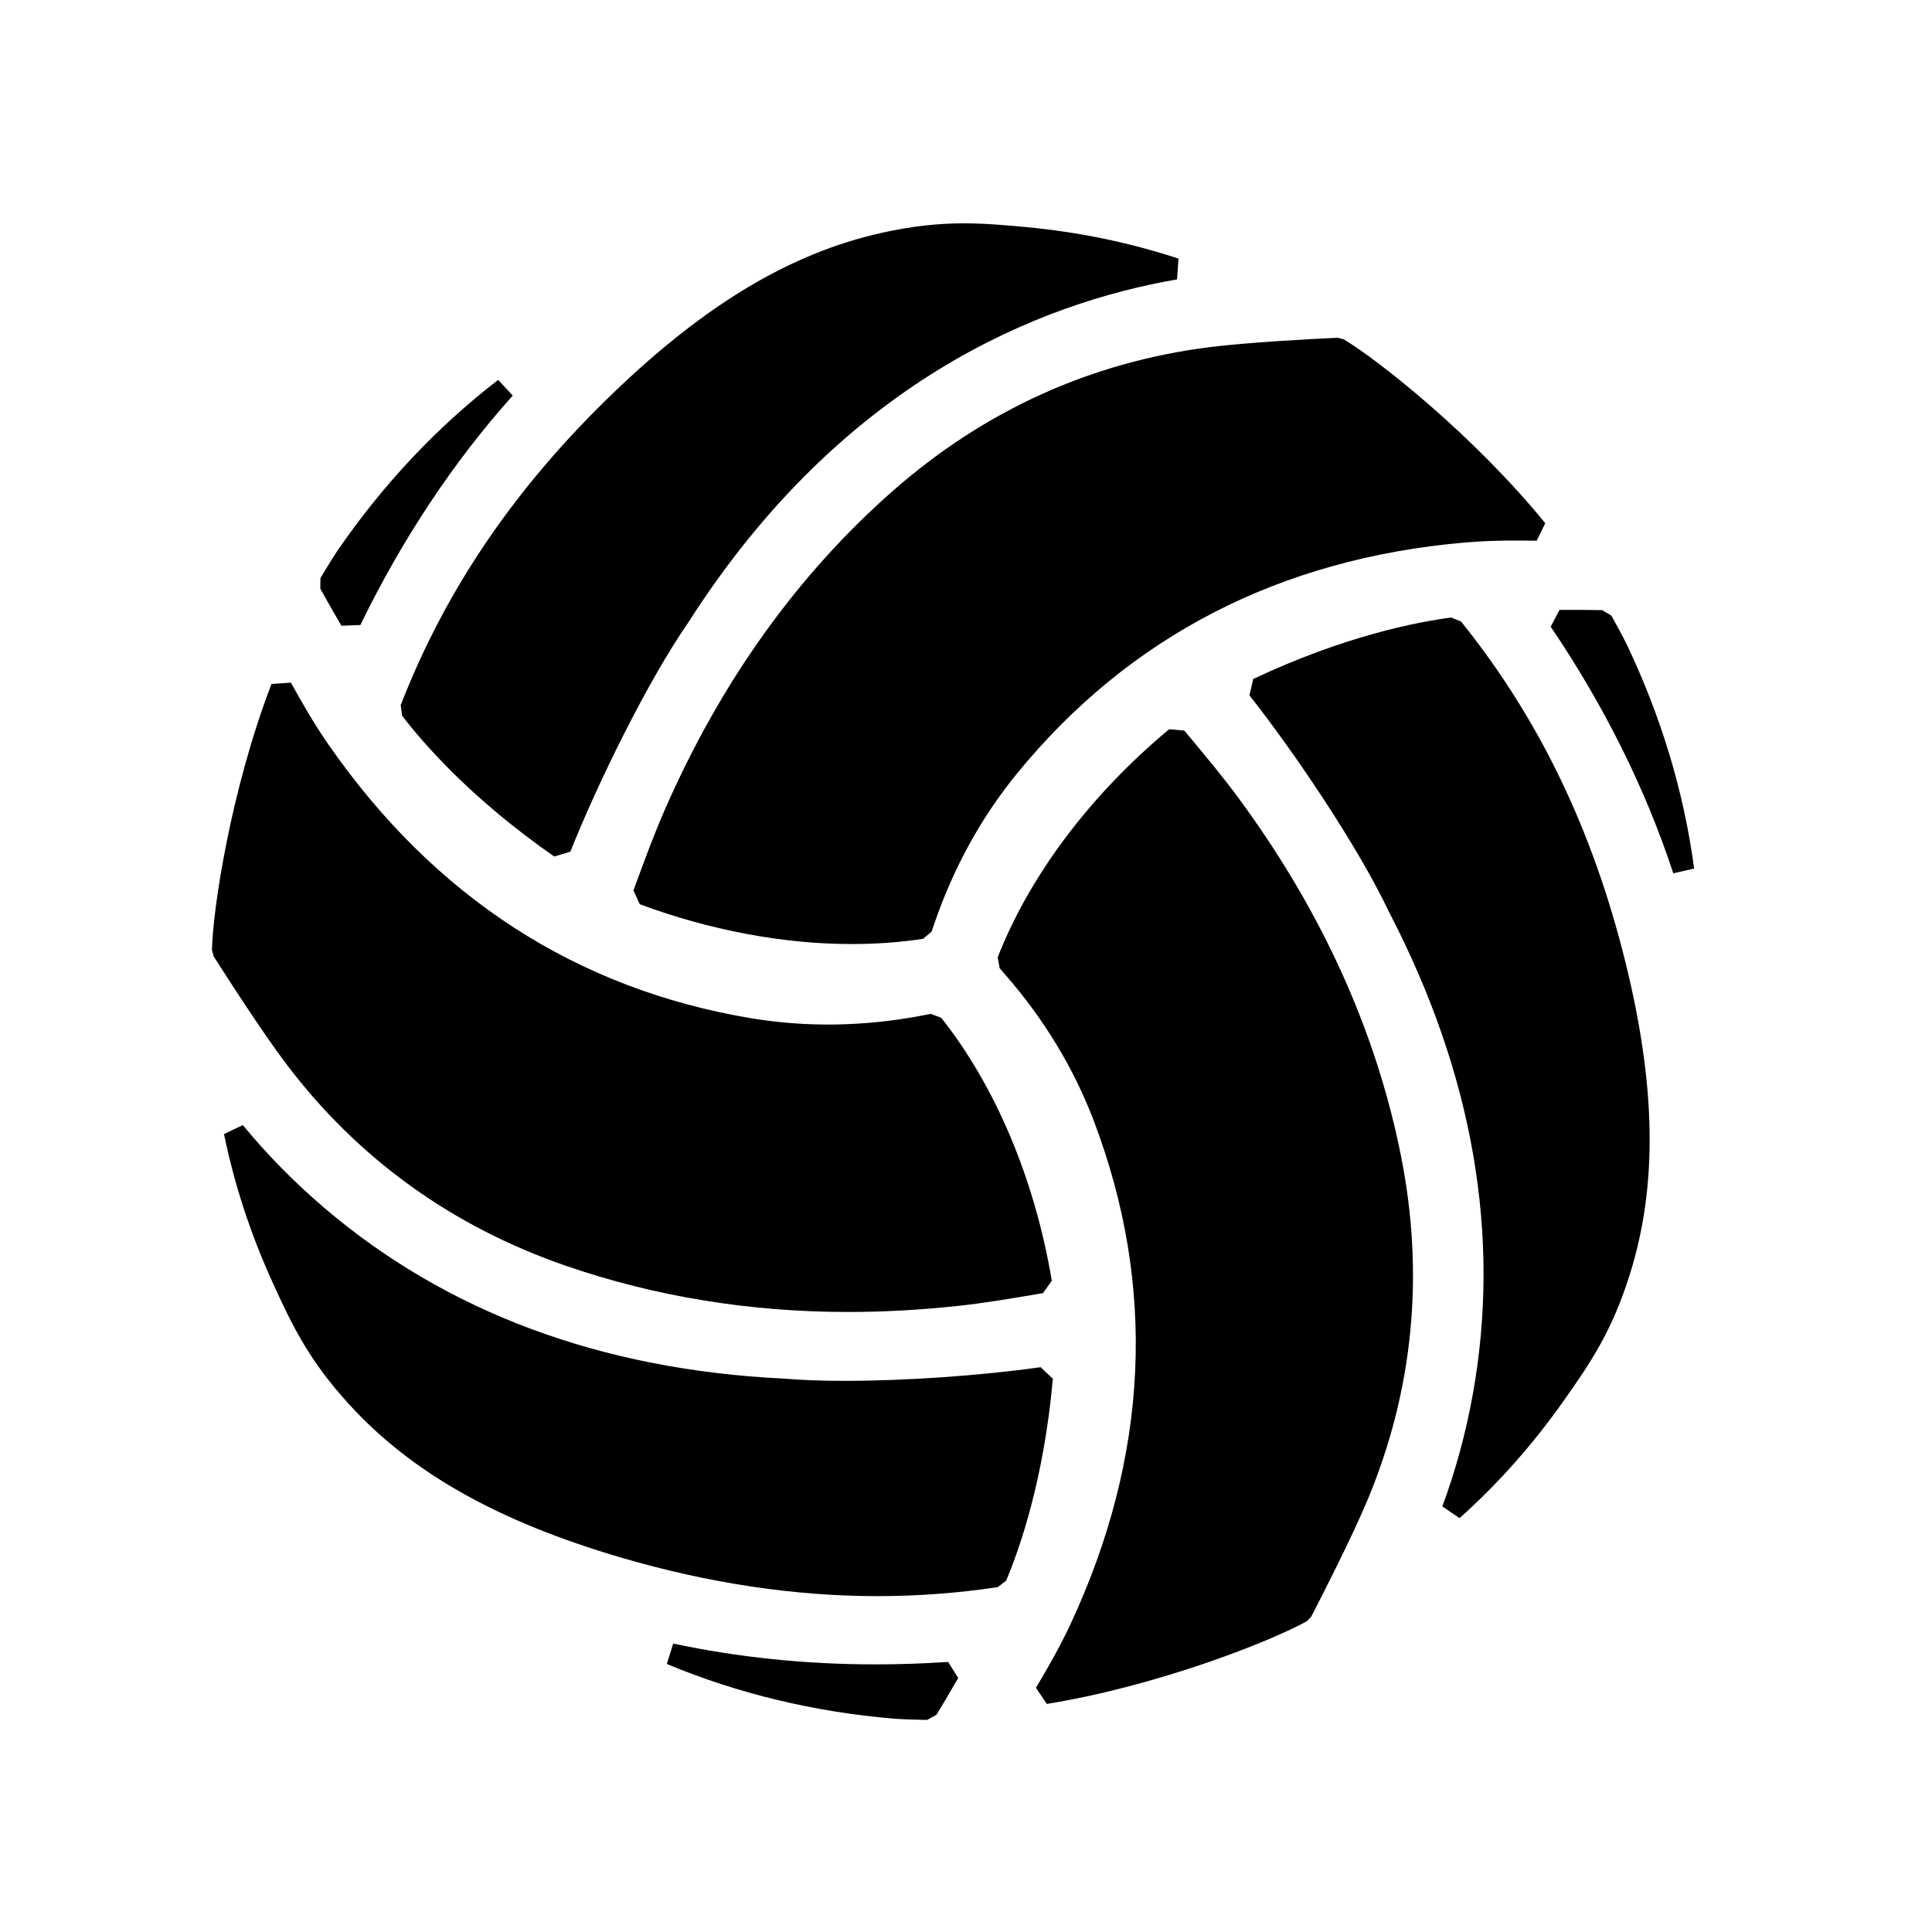
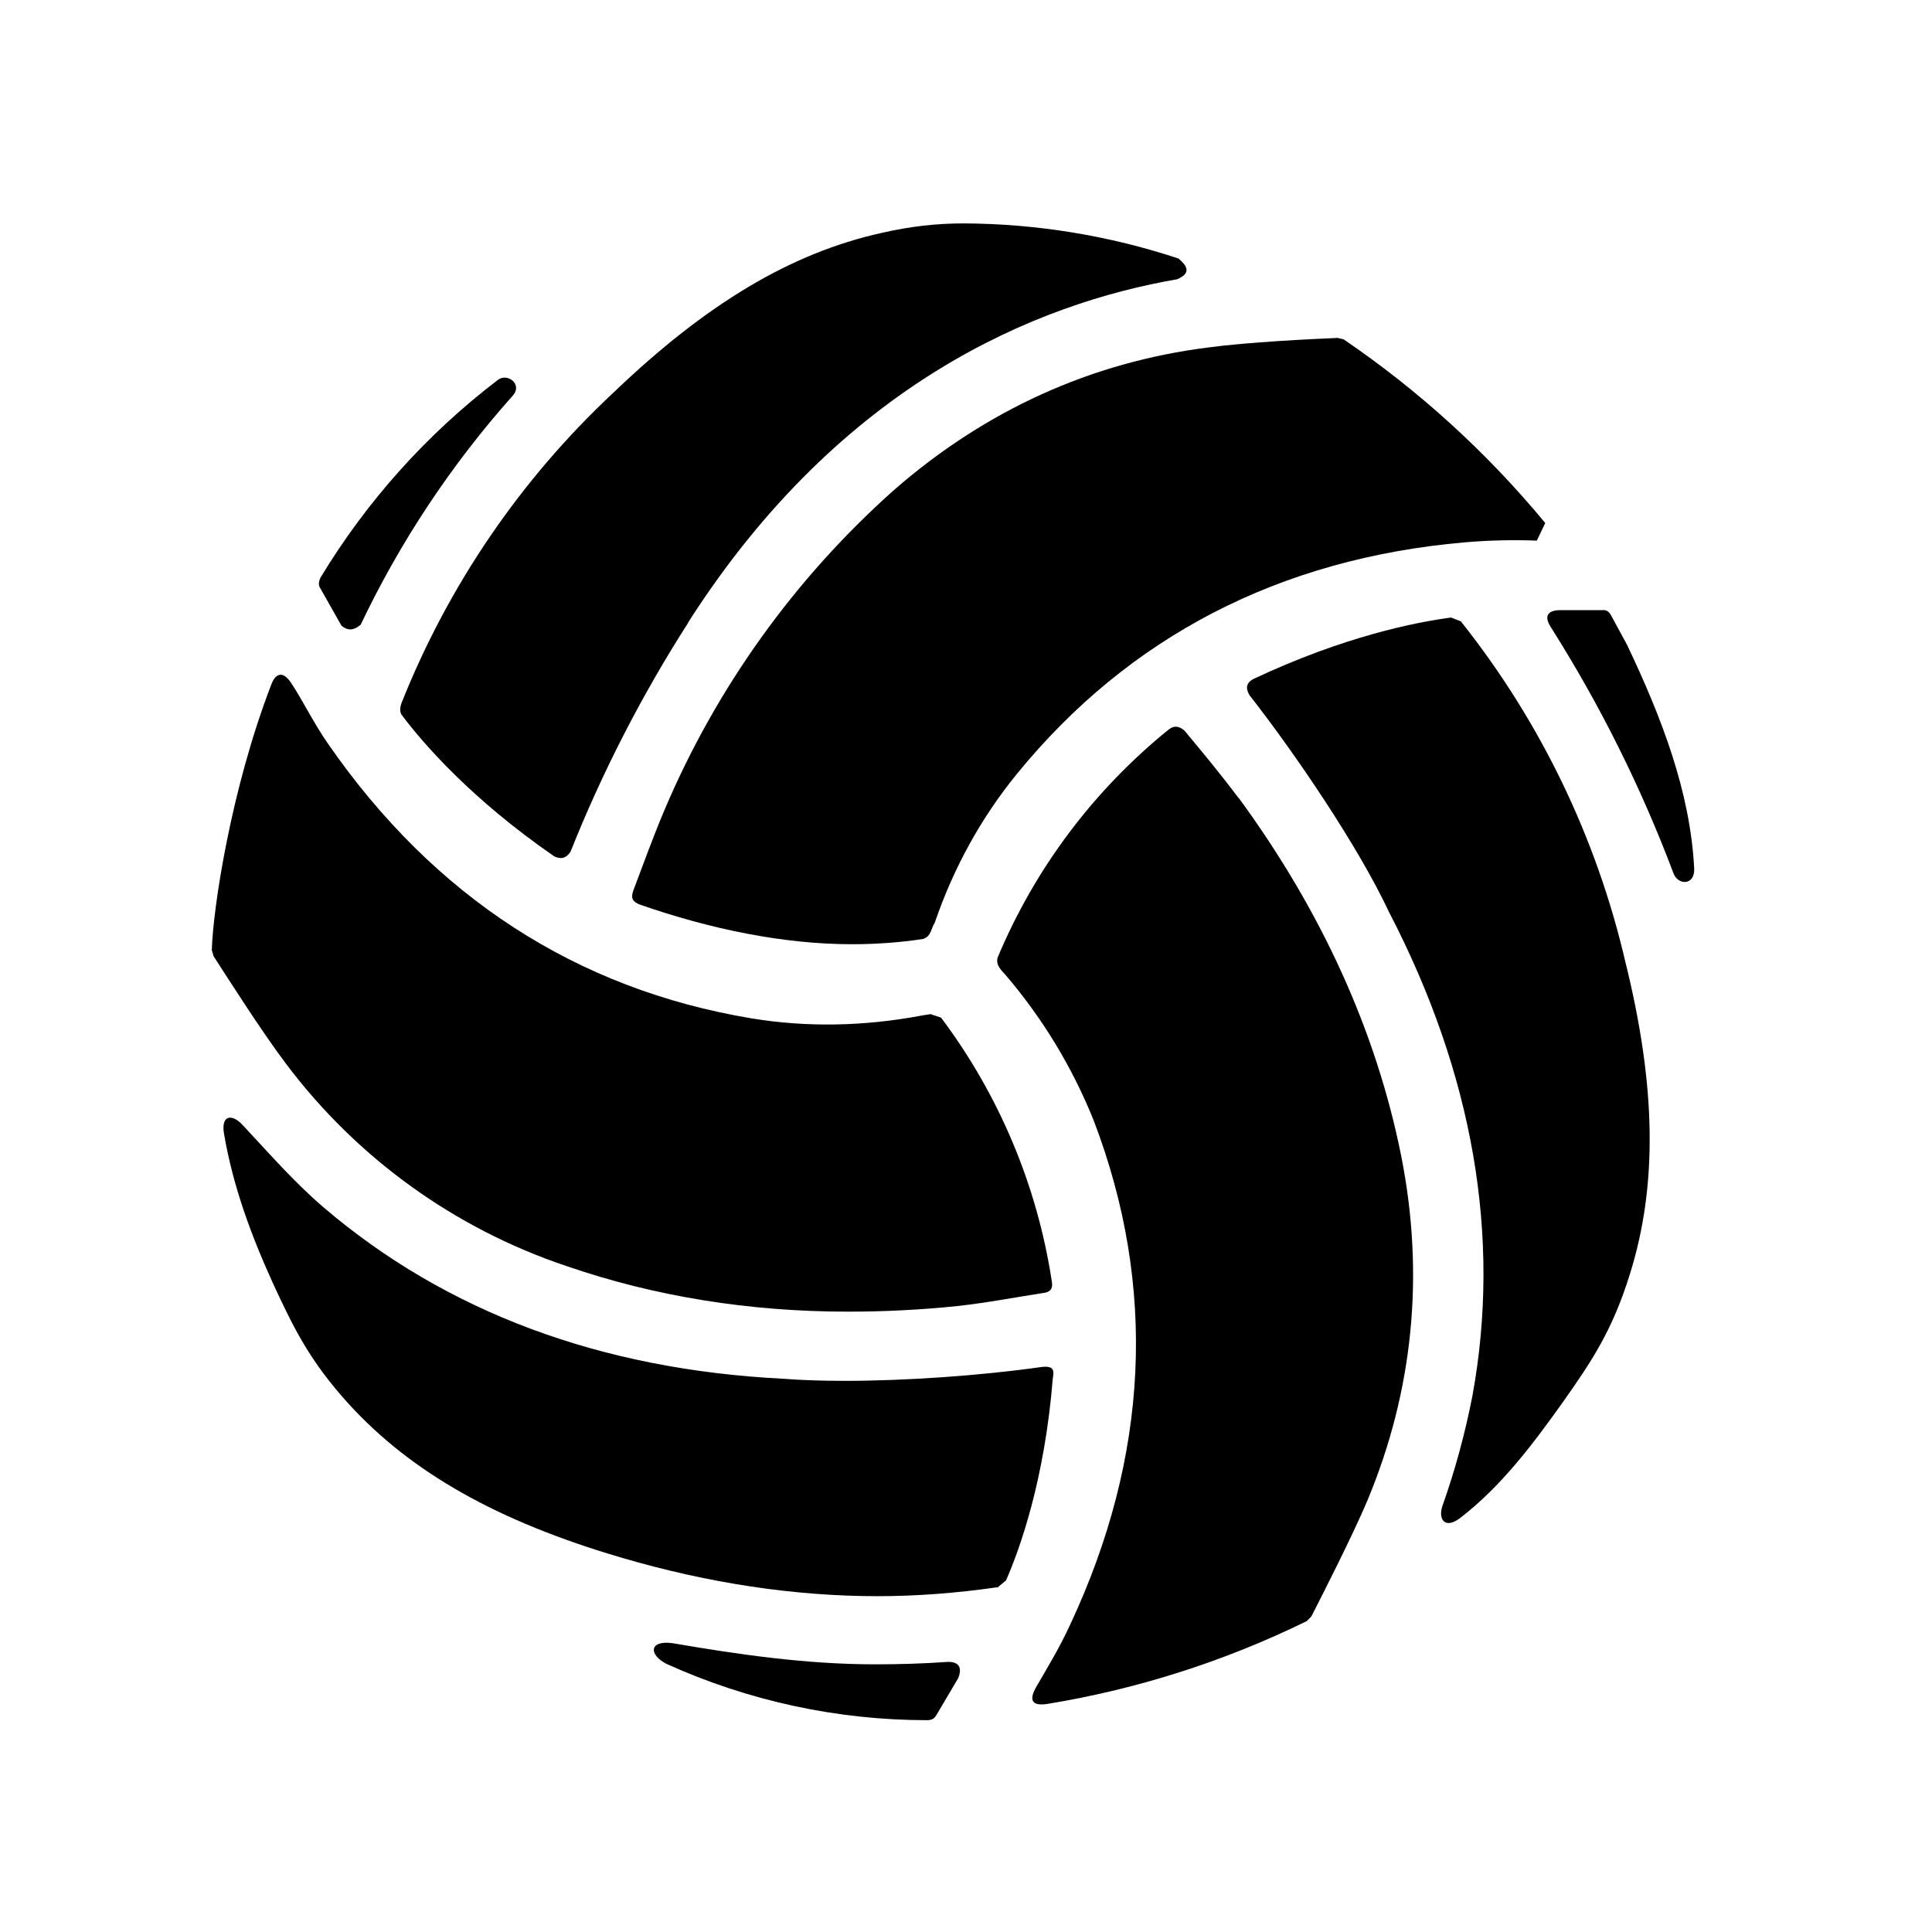
- <svg xmlns="http://www.w3.org/2000/svg" version="1.1" id="Capa_1" x="0px" y="0px" width="55" height="55" viewBox="0 0 55 55" xml:space="preserve">
-   <defs id="defs57" />
-   <g id="g22" transform="matrix(0.101926,0,0,0.101926,5.828703,6.357818)">
-     <g id="g20">
-       <path d="m 54.725,134.583 0.4,2.938 c 5.955,7.794 19.393,23.268 42.487,39.325 l 4.498,-1.35 c 7.702,-19.266 21.474,-47.418 32.894,-63.948 l 0.06,-0.09 C 177.932,44.354 232.95,22.326 271.554,15.664 L 271.98,9.857 C 258.122,5.309 244.092,2.419 229.091,1.018 223.118,0.461 217.712,0 212.028,0 204.49,0 197.186,0.846 189.043,2.66 163.787,8.291 139.984,22.489 114.134,47.344 86.813,73.615 67.435,102.012 54.875,134.2 Z" id="path2" />
-       <path d="m 100.927,291.182 c 24.764,8.543 51.262,12.875 78.76,12.875 h 0.006 c 9.929,0 20.2,-0.562 30.531,-1.674 7.319,-0.788 14.537,-2.006 22.19,-3.298 l 1.705,-0.287 2.46,-3.452 c -4.704,-28.188 -15.674,-54.277 -30.886,-73.468 l -2.929,-1.08 c -0.888,0.175 -1.771,0.347 -2.544,0.493 -16.068,3.051 -32.17,3.3 -47.566,0.734 C 103.839,213.89 64.09,188.148 34.51,145.516 30.457,139.674 26.958,133.527 24.071,128.284 l -5.429,0.371 C 7.315,158.112 2.222,191.637 2.013,203.041 l 0.467,1.663 c 3.852,6.065 13.529,21.126 20.197,29.961 19.993,26.487 46.32,45.504 78.25,56.517 z" id="path4" />
-       <path d="M 43.461,112.189 C 55.152,88.157 69.472,66.595 86.019,48.105 L 81.954,43.727 C 64.955,56.814 49.902,72.79 37.216,91.209 c -1.213,1.763 -3.329,5.234 -4.891,7.837 l -0.051,2.998 c 1.895,3.417 3.88,6.899 5.901,10.349 z" id="path6" />
-       <path d="m 128.484,163.802 c -2.951,6.748 -5.477,13.616 -8.15,20.888 l -0.602,1.637 1.771,3.851 c 19.61,7.272 40.075,11.117 59.183,11.117 6.868,0 13.574,-0.49 19.932,-1.459 l 2.391,-2.007 c 0.289,-0.857 0.579,-1.708 0.836,-2.455 5.344,-15.508 13.072,-29.521 22.975,-41.652 31.297,-38.336 73.375,-60.062 125.065,-64.573 4.357,-0.381 8.988,-0.558 14.574,-0.558 1.852,0 3.715,0.02 5.569,0.049 l 2.373,-4.896 C 354.456,59.29 327.88,38.223 318.085,32.38 l -1.677,-0.421 c -7.184,0.333 -25.074,1.259 -36.033,2.659 -32.918,4.204 -62.495,17.617 -87.909,39.867 -26.79,23.455 -48.317,53.505 -63.982,89.317 z" id="path8" />
-       <path d="m 397.216,117.728 c -0.92,-1.933 -2.87,-5.501 -4.345,-8.154 l -2.57,-1.543 c -3.886,-0.066 -7.953,-0.088 -11.915,-0.061 l -2.464,4.682 c 14.974,22.132 26.495,45.31 34.245,68.887 l 2.865,-0.656 0.005,2.72 v -2.721 l 2.953,-0.677 c -2.842,-21.266 -9.158,-42.287 -18.774,-62.477 z" id="path10" />
-       <path d="m 187.301,402.485 c -19.35,0 -38.347,-1.957 -56.463,-5.817 l -1.78,5.703 c 19.812,8.269 41.162,13.409 63.46,15.276 2.126,0.18 6.193,0.291 9.231,0.355 l 2.628,-1.444 c 1.385,-2.282 3.561,-5.918 6.06,-10.27 l -2.8,-4.487 c -6.843,0.454 -13.686,0.684 -20.336,0.684 z" id="path12" />
-       <path d="m 351.183,111.582 -0.298,-0.374 -2.735,-1.11 c -9.728,1.265 -29.846,5.174 -55.292,17.154 l -1.079,4.57 c 12.84,16.297 30.345,42.294 38.957,60.448 l 0.049,0.097 c 23.519,45.273 31.37,90.676 23.336,134.945 -1.936,10.656 -4.781,21.104 -8.462,31.055 l 4.815,3.273 c 10.826,-9.711 20.309,-20.389 28.987,-32.645 8.078,-11.405 13.736,-20.039 18.587,-35.512 7.744,-24.689 7.34,-52.401 -1.272,-87.212 -9.105,-36.789 -24.018,-67.764 -45.593,-94.689 z" id="path14" />
-       <path d="m 288.73,160.512 c -4.364,-5.922 -9.051,-11.538 -14.026,-17.505 l -1.107,-1.328 -4.223,-0.388 c -21.979,18.267 -38.988,40.888 -47.898,63.698 l 0.543,3.073 c 0.598,0.679 1.189,1.354 1.709,1.95 10.765,12.379 19.041,26.077 24.6,40.715 17.569,46.266 15.363,93.569 -6.559,140.602 -3.008,6.45 -6.554,12.566 -9.625,17.7 l 3.055,4.502 c 31.15,-5.059 62.678,-17.552 72.634,-23.116 l 1.201,-1.241 c 3.299,-6.384 11.434,-22.334 15.702,-32.541 12.808,-30.616 15.968,-62.938 9.393,-96.067 -6.934,-34.929 -22.207,-68.591 -45.399,-100.054 z" id="path16" />
-       <path d="m 233.466,319.48 c -16.689,2.354 -37.62,3.816 -54.622,3.816 -6.505,0 -12.298,-0.213 -17.218,-0.634 l -0.108,-0.007 c -50.96,-2.498 -94.134,-18.594 -128.323,-47.84 -8.228,-7.037 -15.817,-14.76 -22.559,-22.953 l -5.256,2.511 c 2.933,14.239 7.378,27.812 13.593,41.487 5.783,12.727 10.391,21.965 21.308,33.947 17.427,19.131 41.568,32.743 75.975,42.843 24.354,7.148 48.452,10.773 71.622,10.773 11.069,0 22.223,-0.822 33.146,-2.444 l 0.457,-0.064 2.351,-1.808 c 3.81,-9.036 10.567,-28.381 13.042,-56.394 z" id="path18" />
-     </g>
-   </g>
-   <g id="g24" transform="matrix(0.1308059,0,0,0.1308059,-0.2072292,0.3218998)">
- </g>
-   <g id="g26" transform="matrix(0.1308059,0,0,0.1308059,-0.2072292,0.3218998)">
- </g>
-   <g id="g28" transform="matrix(0.1308059,0,0,0.1308059,-0.2072292,0.3218998)">
- </g>
-   <g id="g30" transform="matrix(0.1308059,0,0,0.1308059,-0.2072292,0.3218998)">
- </g>
-   <g id="g32" transform="matrix(0.1308059,0,0,0.1308059,-0.2072292,0.3218998)">
- </g>
-   <g id="g34" transform="matrix(0.1308059,0,0,0.1308059,-0.2072292,0.3218998)">
- </g>
-   <g id="g36" transform="matrix(0.1308059,0,0,0.1308059,-0.2072292,0.3218998)">
- </g>
-   <g id="g38" transform="matrix(0.1308059,0,0,0.1308059,-0.2072292,0.3218998)">
- </g>
-   <g id="g40" transform="matrix(0.1308059,0,0,0.1308059,-0.2072292,0.3218998)">
- </g>
-   <g id="g42" transform="matrix(0.1308059,0,0,0.1308059,-0.2072292,0.3218998)">
- </g>
-   <g id="g44" transform="matrix(0.1308059,0,0,0.1308059,-0.2072292,0.3218998)">
- </g>
-   <g id="g46" transform="matrix(0.1308059,0,0,0.1308059,-0.2072292,0.3218998)">
- </g>
-   <g id="g48" transform="matrix(0.1308059,0,0,0.1308059,-0.2072292,0.3218998)">
- </g>
-   <g id="g50" transform="matrix(0.1308059,0,0,0.1308059,-0.2072292,0.3218998)">
- </g>
-   <g id="g52" transform="matrix(0.1308059,0,0,0.1308059,-0.2072292,0.3218998)">
- </g>
+ <svg xmlns="http://www.w3.org/2000/svg" height="55" width="55">
+   <path d="M11.45 20.37c.6.8 1.97 2.38 4.33 4.01.24.11.36.01.46-.13a38.63 38.63 0 0 1 3.35-6.52v-.01c4.37-6.84 9.98-9.09 13.92-9.77.4-.17.3-.37.04-.59a19.73 19.73 0 0 0-6.11-1c-.77 0-1.51.08-2.34.27-2.58.57-5 2.02-7.64 4.55a24.47 24.47 0 0 0-6.04 8.86c-.03.1-.05.24.03.33z" />
+   <path d="M16.12 36.04c2.52.87 5.22 1.3 8.02 1.3 1.02 0 2.06-.05 3.12-.16.89-.1 1.65-.25 2.43-.37.19-.02.3-.1.25-.35a16.7 16.7 0 0 0-3.15-7.49l-.3-.1-.25.04c-1.64.31-3.28.34-4.85.08-4.98-.83-9.03-3.46-12.04-7.8-.42-.6-.73-1.25-1.07-1.76-.25-.37-.45-.22-.55.04-1.16 3-1.67 6.42-1.7 7.58l.05.17c.4.62 1.38 2.16 2.06 3.06a16.58 16.58 0 0 0 7.98 5.76zM10.26 17.8a27.65 27.65 0 0 1 4.34-6.54c.28-.31-.14-.65-.42-.45a20.26 20.26 0 0 0-5.06 5.64c-.07.16-.04.24 0 .3l.6 1.06c.2.17.37.12.54-.02z" />
+   <path d="M18.92 23.05c-.35.83-.61 1.56-.89 2.3-.08.22-.02.32.18.4 2.01.7 4.09 1.13 6.04 1.13.7 0 1.38-.05 2.03-.15.23-.07.23-.32.33-.46.54-1.58 1.33-3 2.34-4.24 3.19-3.91 7.48-6.13 12.74-6.59a16.84 16.84 0 0 1 2.06-.05l.24-.5a27.6 27.6 0 0 0-5.74-5.23l-.17-.04c-.73.03-2.56.12-3.67.27-3.36.42-6.37 1.8-8.96 4.06a25.55 25.55 0 0 0-6.53 9.1zM46.32 18.36l-.45-.83c-.05-.1-.13-.18-.26-.16H44.4c-.19 0-.51.07-.26.47a38.38 38.38 0 0 1 3.5 7.02c.13.35.61.35.59-.13-.11-2.19-.93-4.31-1.91-6.37zM24.92 47.38c-1.97 0-3.9-.28-5.76-.6-.69-.1-.7.33-.18.59a17.99 17.99 0 0 0 7.41 1.6c.17 0 .22-.07.27-.15l.62-1.05c.12-.31.01-.46-.29-.46-.7.05-1.4.07-2.07.07z" />
+   <path d="M41.62 17.73l-.03-.04-.28-.11c-.99.13-3.04.53-5.63 1.75-.24.13-.2.3-.11.46 1.3 1.66 3.1 4.31 3.97 6.17 2.4 4.62 3.2 9.25 2.38 13.76a22 22 0 0 1-.86 3.16c-.12.37.07.66.5.34 1.17-.9 2.06-2.08 2.95-3.33.82-1.16 1.4-2.04 1.89-3.62.79-2.52.75-5.34-.13-8.89a24.47 24.47 0 0 0-4.65-9.65z" />
+   <path d="M35.26 22.72c-.54-.72-1.04-1.32-1.54-1.92-.14-.12-.28-.16-.44-.04a16.6 16.6 0 0 0-4.88 6.5c-.06.23.12.37.23.5a14.92 14.92 0 0 1 2.51 4.15c1.8 4.72 1.57 9.54-.67 14.33-.3.66-.68 1.28-.98 1.8-.15.27-.2.54.31.47a26.54 26.54 0 0 0 7.4-2.36l.13-.13c.33-.65 1.16-2.27 1.6-3.31 1.3-3.12 1.63-6.42.96-9.8-.71-3.55-2.27-6.98-4.63-10.2z" />
+   <path d="M29.62 38.92c-1.7.24-3.83.39-5.56.39-.67 0-1.26-.02-1.76-.06-5.2-.26-9.6-1.9-13.09-4.88-.84-.72-1.56-1.55-2.3-2.34-.3-.33-.63-.3-.53.26.25 1.46.75 2.83 1.38 4.22.6 1.3 1.06 2.24 2.17 3.46 1.78 1.95 4.24 3.34 7.75 4.37 2.48.73 4.94 1.1 7.3 1.1 1.13 0 2.26-.09 3.38-.25h.04l.24-.2c.4-.91 1.1-2.88 1.33-5.74.02-.16.1-.4-.35-.33z" />
</svg>
